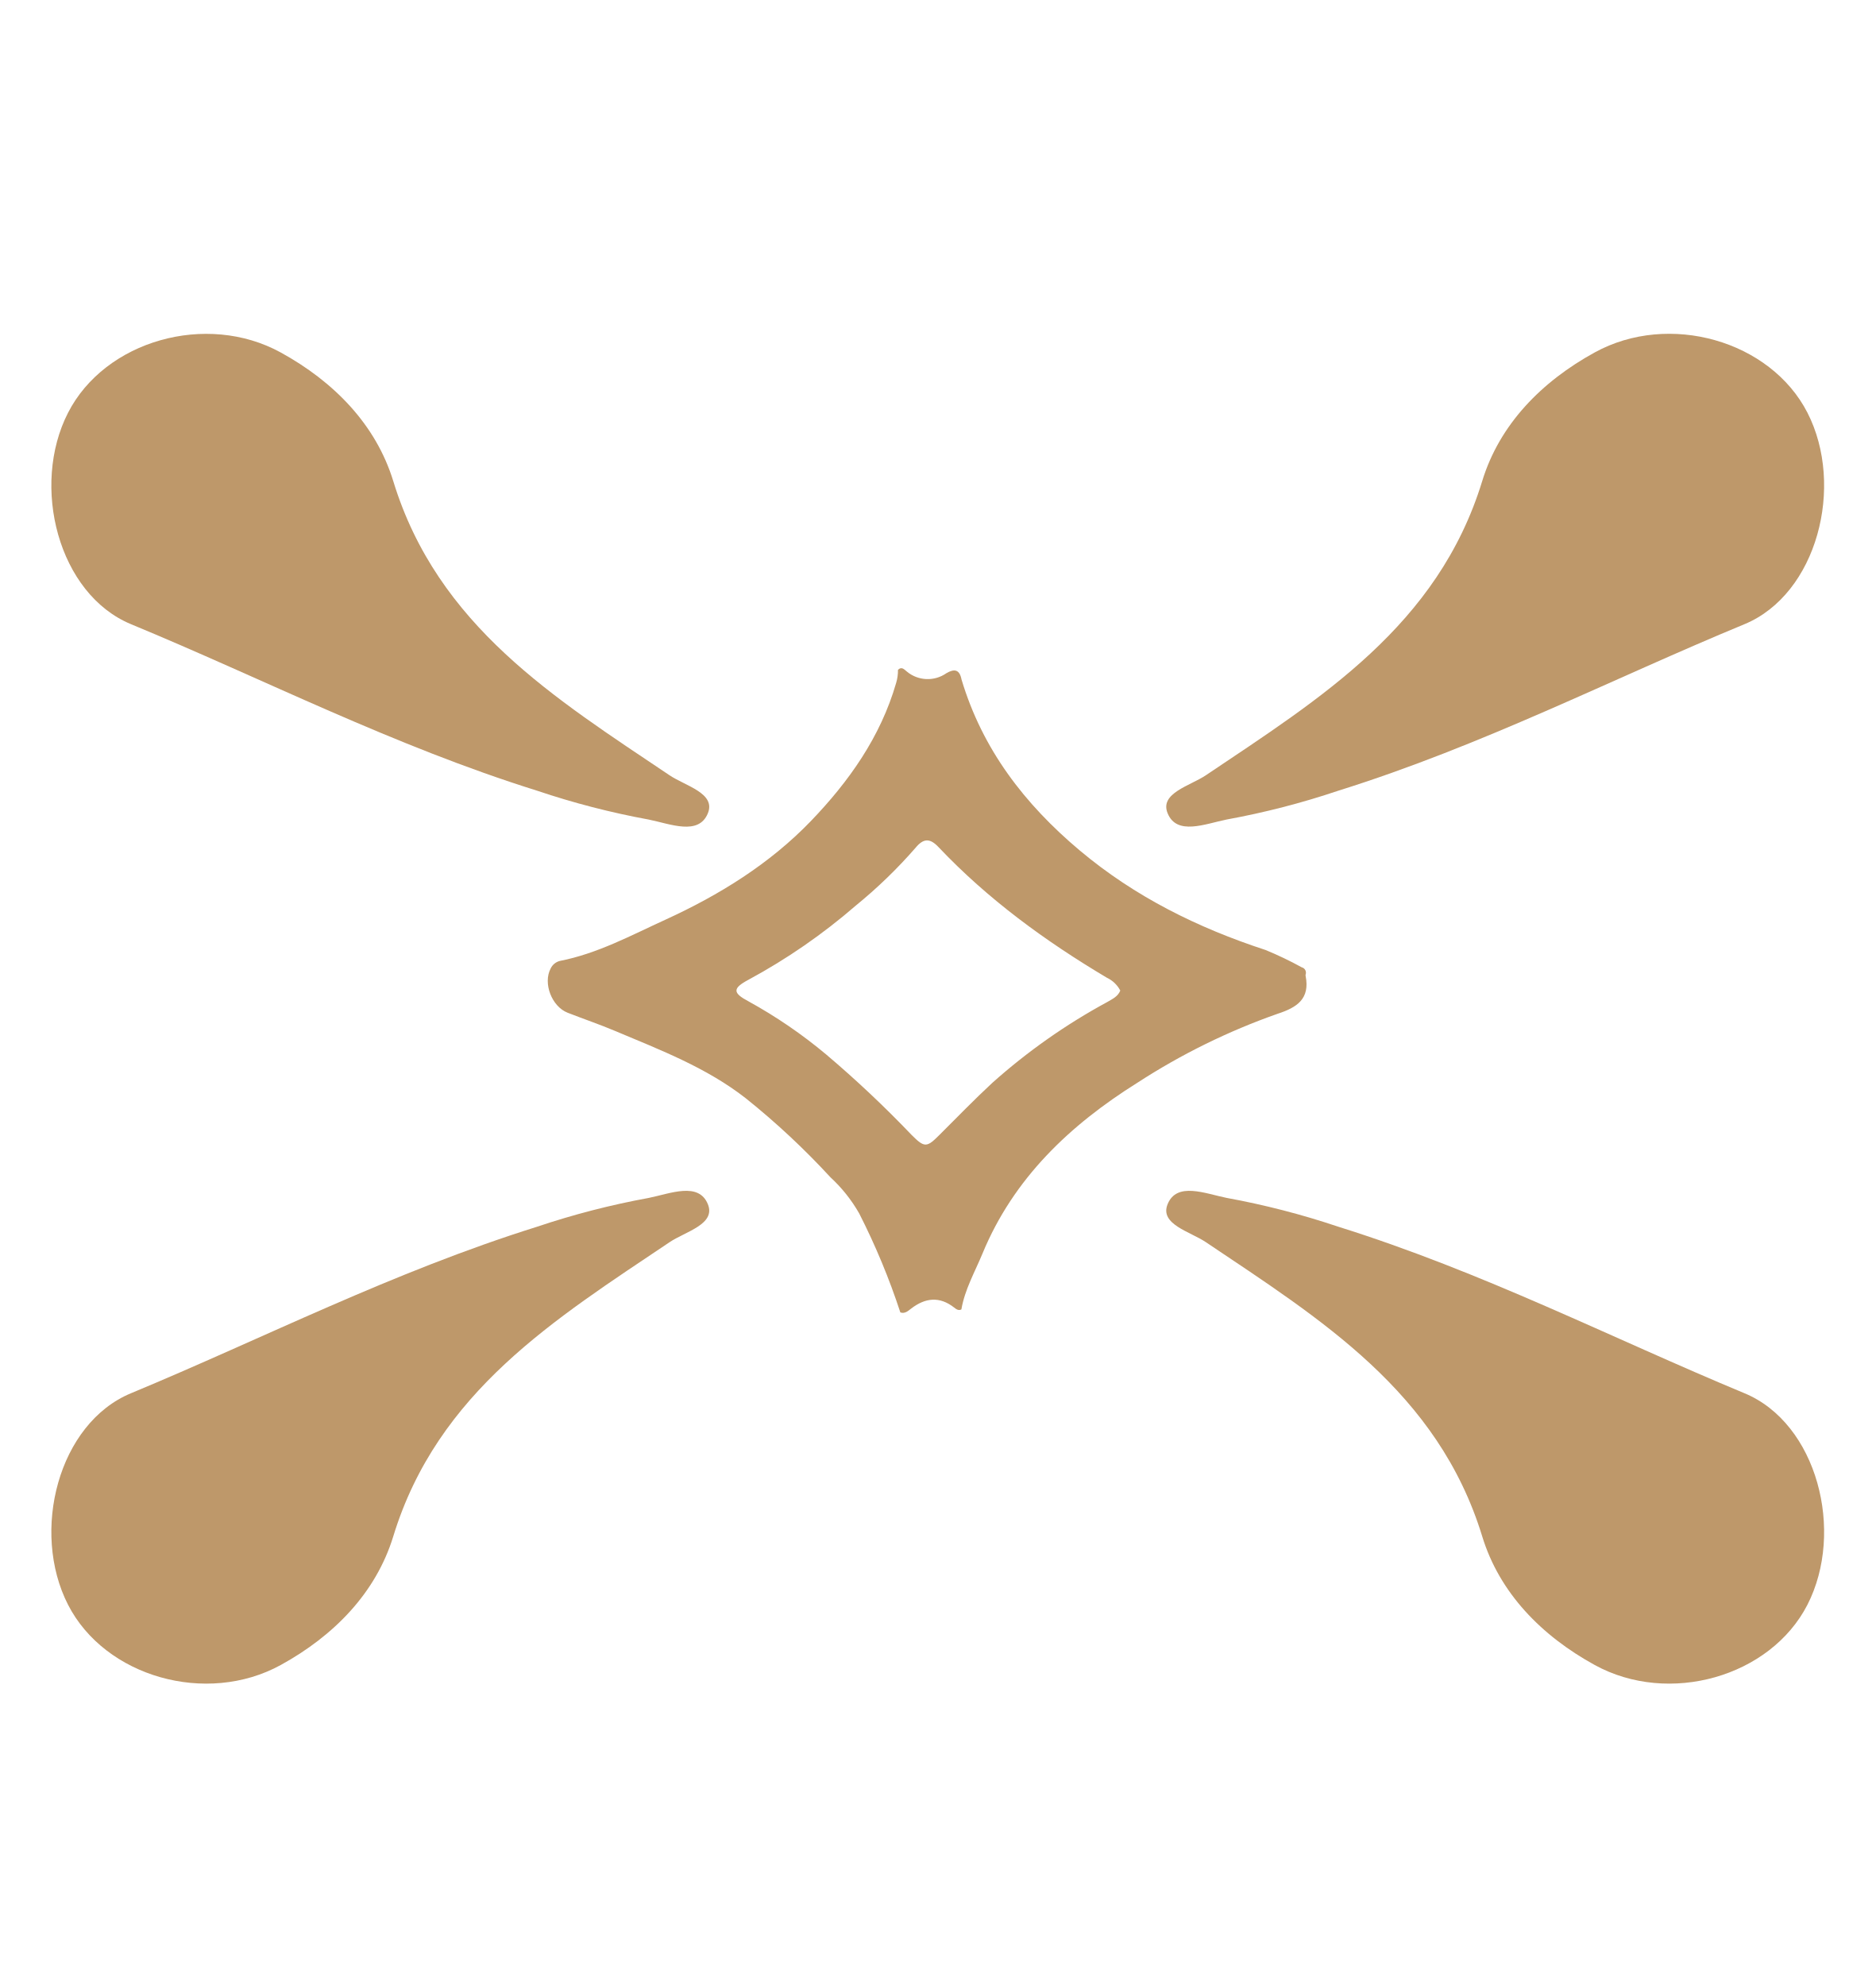
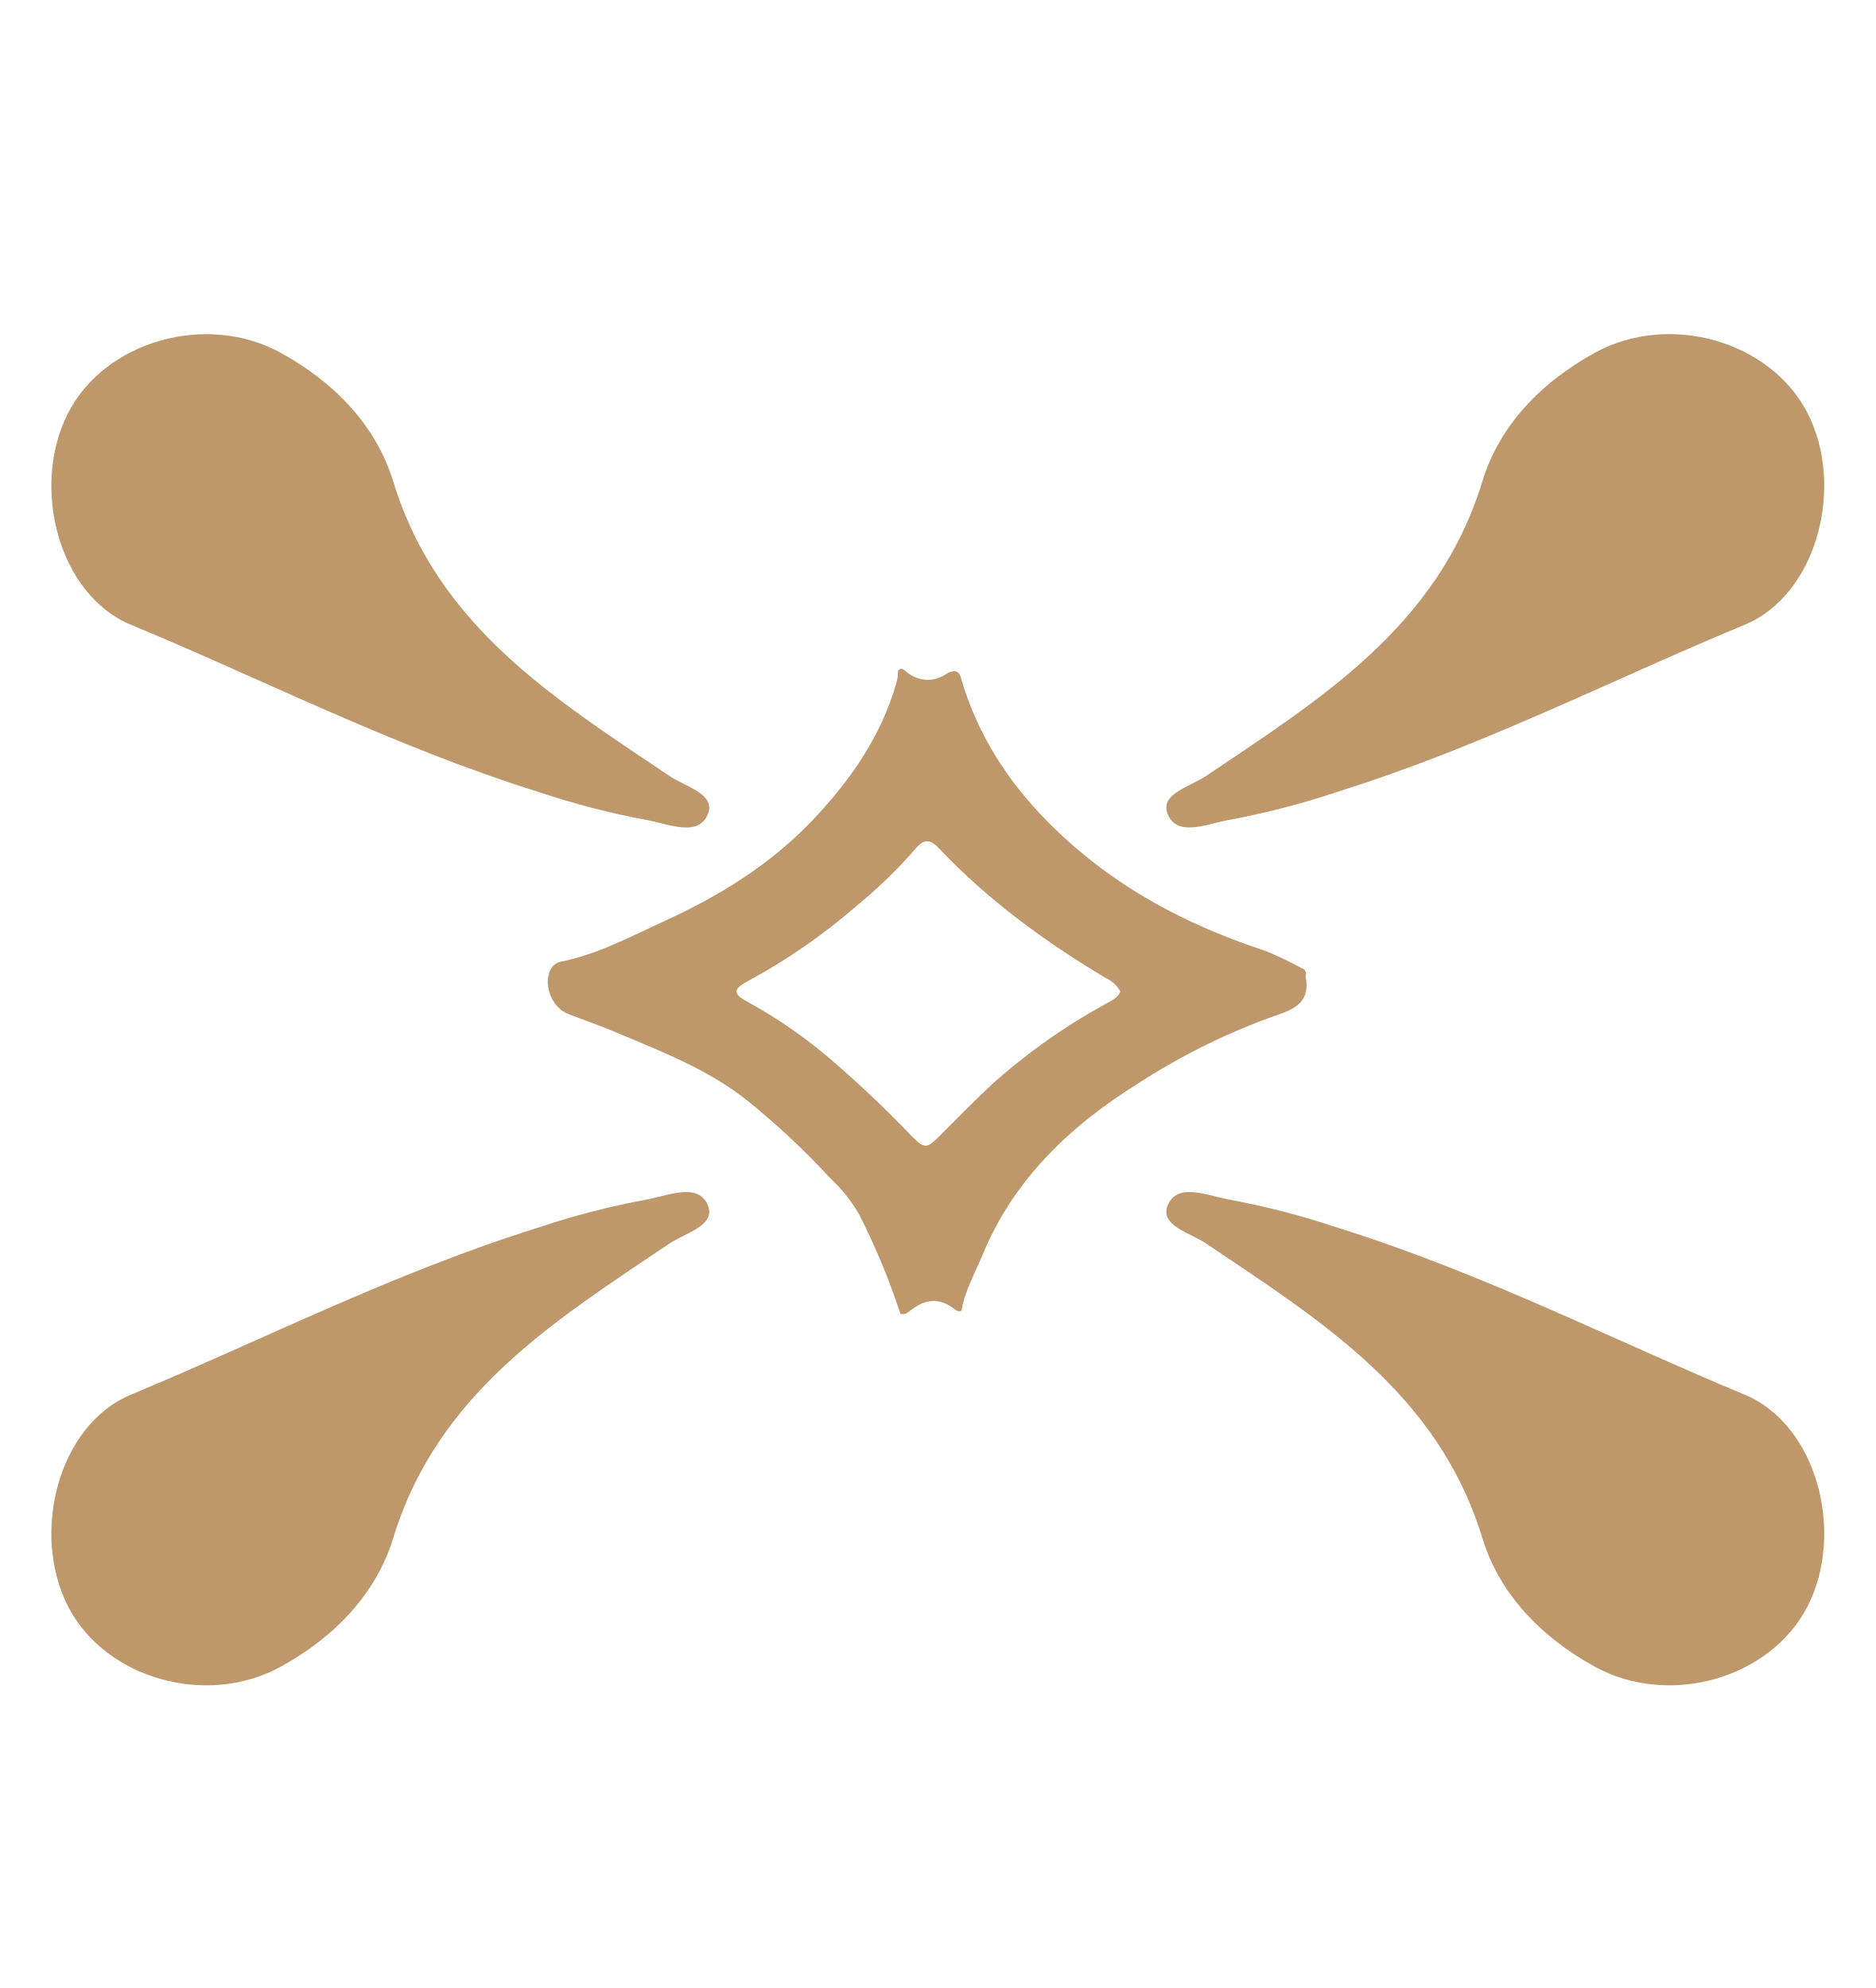
- <svg xmlns="http://www.w3.org/2000/svg" id="Layer_1" data-name="Layer 1" viewBox="0 0 301.44 319.14">
-   <defs>
-     <style>.cls-1{fill:#be986a;}</style>
-   </defs>
-   <path class="cls-1" d="M86.32,127.06c-23.21-7.27-43.87-17.91-65.25-26.75C9.37,95.48,4.9,78.1,10.94,66.32c5.94-11.59,22.24-16.23,34.18-9.68,8.54,4.69,15.3,11.58,18.09,20.68,7.12,23.26,26,34.9,44.4,47.26,2.55,1.72,7.49,2.88,6.16,6.12-1.49,3.62-6,1.71-9.5,1A129,129,0,0,1,86.32,127.06Z" />
-   <path class="cls-1" d="M86.32,197.13C63.11,204.4,42.45,215,21.07,223.88c-11.7,4.83-16.17,22.21-10.13,34,5.94,11.59,22.24,16.23,34.18,9.68,8.54-4.69,15.3-11.58,18.09-20.68,7.12-23.26,26-34.9,44.4-47.26,2.55-1.72,7.49-2.88,6.16-6.12-1.49-3.62-6-1.71-9.5-1A129,129,0,0,0,86.32,197.13Z" />
-   <path class="cls-1" d="M215.11,127.06c23.22-7.27,43.87-17.91,65.26-26.75,11.69-4.83,16.17-22.21,10.13-34-5.95-11.59-22.25-16.23-34.18-9.68-8.55,4.69-15.31,11.58-18.09,20.68-7.13,23.26-26,34.9-44.4,47.26-2.55,1.72-7.49,2.88-6.16,6.12,1.48,3.62,6,1.71,9.5,1A128.52,128.52,0,0,0,215.11,127.06Z" />
-   <path class="cls-1" d="M215.11,197.13C238.33,204.4,259,215,280.37,223.88c11.69,4.83,16.17,22.21,10.13,34-5.95,11.59-22.25,16.23-34.18,9.68-8.55-4.69-15.31-11.58-18.09-20.68-7.13-23.26-26-34.9-44.4-47.26-2.55-1.72-7.49-2.88-6.16-6.12,1.48-3.62,6-1.71,9.5-1A128.52,128.52,0,0,1,215.11,197.13Z" />
-   <path class="cls-1" d="M209.85,156.83a.42.42,0,0,1,0-.22.9.9,0,0,0-.63-1.17,57.37,57.37,0,0,0-5.81-2.78c-10.89-3.56-21-8.55-29.87-16s-15.64-16.25-19-27.48c-.31-1.59-1.13-1.76-2.43-1a5.23,5.23,0,0,1-6.36-.27c-.38-.29-.82-.88-1.42-.27a7,7,0,0,1-.3,2.12c-2.51,8.68-7.6,15.84-13.72,22.2-6.62,6.87-14.69,11.86-23.34,15.82-5.54,2.53-10.94,5.46-17,6.64a2.24,2.24,0,0,0-1.47,1.22c-1.25,2.37.18,6.1,2.73,7.1s5.13,1.87,7.64,2.93c7.29,3.07,14.69,5.89,21,10.82a123,123,0,0,1,13.61,12.7A24.11,24.11,0,0,1,138.1,195a112,112,0,0,1,6.61,15.9c.74.25,1.24-.24,1.74-.62,2.27-1.74,4.55-2,6.9-.17.33.26.69.55,1.17.31.55-3.22,2.16-6,3.4-9,5-12.1,14.07-20.65,24.86-27.41a105.79,105.79,0,0,1,22.56-11.1C208.48,161.89,210.57,160.51,209.85,156.83ZM178,161a97.45,97.45,0,0,0-18.5,13c-2.91,2.7-5.67,5.55-8.48,8.35-2.07,2.07-2.41,2.13-4.53,0a177.67,177.67,0,0,0-13.7-12.9,77.9,77.9,0,0,0-12.47-8.53c-2.57-1.36-2.63-2.09,0-3.49a95.83,95.83,0,0,0,17.22-11.9,78.14,78.14,0,0,0,9.61-9.29c1.28-1.55,2.31-1.58,3.69-.12,7.93,8.38,17.17,15.11,27.07,21a4.65,4.65,0,0,1,2.15,2.06C179.66,160.16,178.79,160.53,178,161Z" />
+ <svg xmlns="http://www.w3.org/2000/svg" width="100" height="106" viewBox="0 0 100 106" fill="none">
+   <path d="M28.636 42.202C20.936 39.787 14.082 36.253 6.99 33.317C3.108 31.713 1.626 25.94 3.629 22.028C5.6 18.178 11.007 16.637 14.968 18.812C17.801 20.37 20.044 22.659 20.969 25.681C23.331 33.407 29.595 37.273 35.699 41.378C36.545 41.95 38.183 42.335 37.742 43.411C37.248 44.613 35.752 43.979 34.591 43.743C32.571 43.373 30.581 42.858 28.636 42.202Z" fill="#BE986A" />
+   <path d="M28.636 65.475C20.936 67.89 14.082 71.411 6.99 74.36C3.108 75.964 1.626 81.737 3.629 85.653C5.6 89.502 11.007 91.044 14.968 88.868C17.801 87.31 20.044 85.022 20.969 81.999C23.331 74.274 29.595 70.408 35.699 66.302C36.545 65.731 38.183 65.346 37.742 64.27C37.248 63.067 35.752 63.702 34.591 63.937C32.572 64.306 30.581 64.82 28.636 65.475Z" fill="#BE986A" />
+   <path d="M71.361 42.202C79.064 39.787 85.914 36.253 93.01 33.317C96.888 31.713 98.374 25.94 96.371 22.024C94.397 18.175 88.99 16.634 85.032 18.809C82.195 20.367 79.953 22.655 79.031 25.678C76.665 33.404 70.405 37.27 64.301 41.375C63.455 41.946 61.817 42.332 62.258 43.408C62.749 44.61 64.248 43.976 65.409 43.74C67.428 43.371 69.416 42.857 71.361 42.202Z" fill="#BE986A" />
+   <path d="M71.361 65.475C79.064 67.89 85.921 71.411 93.01 74.36C96.888 75.964 98.374 81.737 96.371 85.653C94.397 89.502 88.99 91.044 85.032 88.868C82.195 87.31 79.953 85.022 79.031 81.999C76.665 74.274 70.405 70.408 64.301 66.302C63.455 65.731 61.817 65.346 62.258 64.27C62.749 63.067 64.248 63.702 65.409 63.937C67.428 64.306 69.416 64.82 71.361 65.475Z" fill="#BE986A" />
+   <path d="M69.616 52.09C69.609 52.066 69.609 52.041 69.616 52.017C69.629 51.978 69.635 51.936 69.632 51.895C69.628 51.853 69.617 51.813 69.597 51.776C69.577 51.74 69.55 51.708 69.517 51.682C69.485 51.657 69.447 51.638 69.407 51.628C68.782 51.285 68.139 50.976 67.479 50.705C63.867 49.523 60.513 47.865 57.57 45.391C54.628 42.916 52.382 39.993 51.267 36.263C51.164 35.735 50.892 35.679 50.461 35.931C50.149 36.151 49.772 36.261 49.391 36.245C49.01 36.229 48.644 36.087 48.351 35.842C48.225 35.745 48.079 35.549 47.88 35.752C47.883 35.99 47.85 36.228 47.781 36.456C46.948 39.339 45.259 41.717 43.229 43.83C41.033 46.111 38.356 47.769 35.486 49.084C33.648 49.924 31.857 50.898 29.847 51.289C29.741 51.317 29.642 51.367 29.558 51.437C29.473 51.508 29.405 51.595 29.359 51.695C28.944 52.482 29.419 53.721 30.265 54.053C31.111 54.385 31.966 54.674 32.799 55.026C35.218 56.046 37.672 56.982 39.766 58.62C41.375 59.91 42.884 61.32 44.281 62.838C44.888 63.398 45.405 64.049 45.813 64.768C46.679 66.469 47.412 68.235 48.006 70.049C48.252 70.132 48.418 69.969 48.584 69.843C49.337 69.265 50.093 69.179 50.873 69.787C50.982 69.873 51.101 69.969 51.261 69.889C51.443 68.82 51.977 67.897 52.389 66.9C54.047 62.881 57.056 60.041 60.636 57.796C62.975 56.274 65.487 55.036 68.12 54.109C69.161 53.771 69.855 53.312 69.616 52.09ZM59.05 53.475C56.844 54.671 54.784 56.12 52.913 57.793C51.947 58.69 51.032 59.636 50.099 60.566C49.413 61.254 49.3 61.274 48.597 60.566C47.158 59.059 45.641 57.628 44.052 56.282C42.768 55.205 41.382 54.256 39.915 53.448C39.062 52.997 39.043 52.754 39.915 52.289C41.958 51.184 43.873 49.859 45.628 48.337C46.776 47.401 47.843 46.369 48.816 45.251C49.24 44.736 49.582 44.726 50.04 45.211C52.67 47.995 55.736 50.23 59.02 52.186C59.326 52.33 59.577 52.57 59.733 52.87C59.601 53.196 59.312 53.319 59.05 53.475Z" fill="#BE986A" />
</svg>
